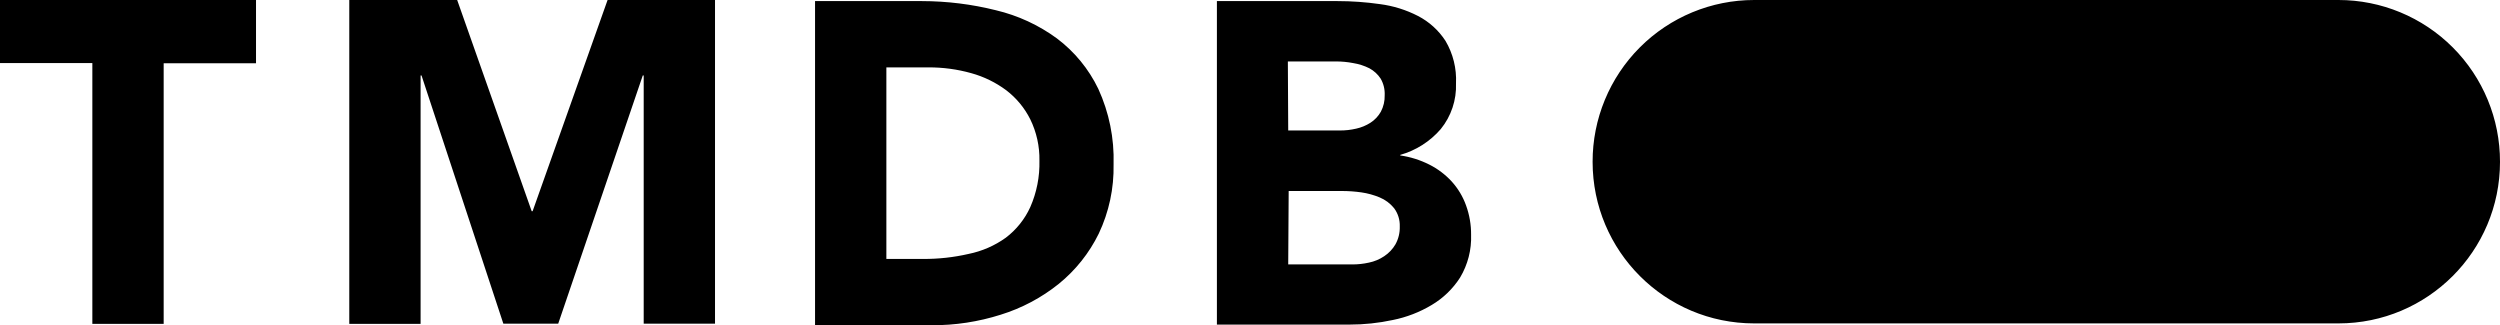
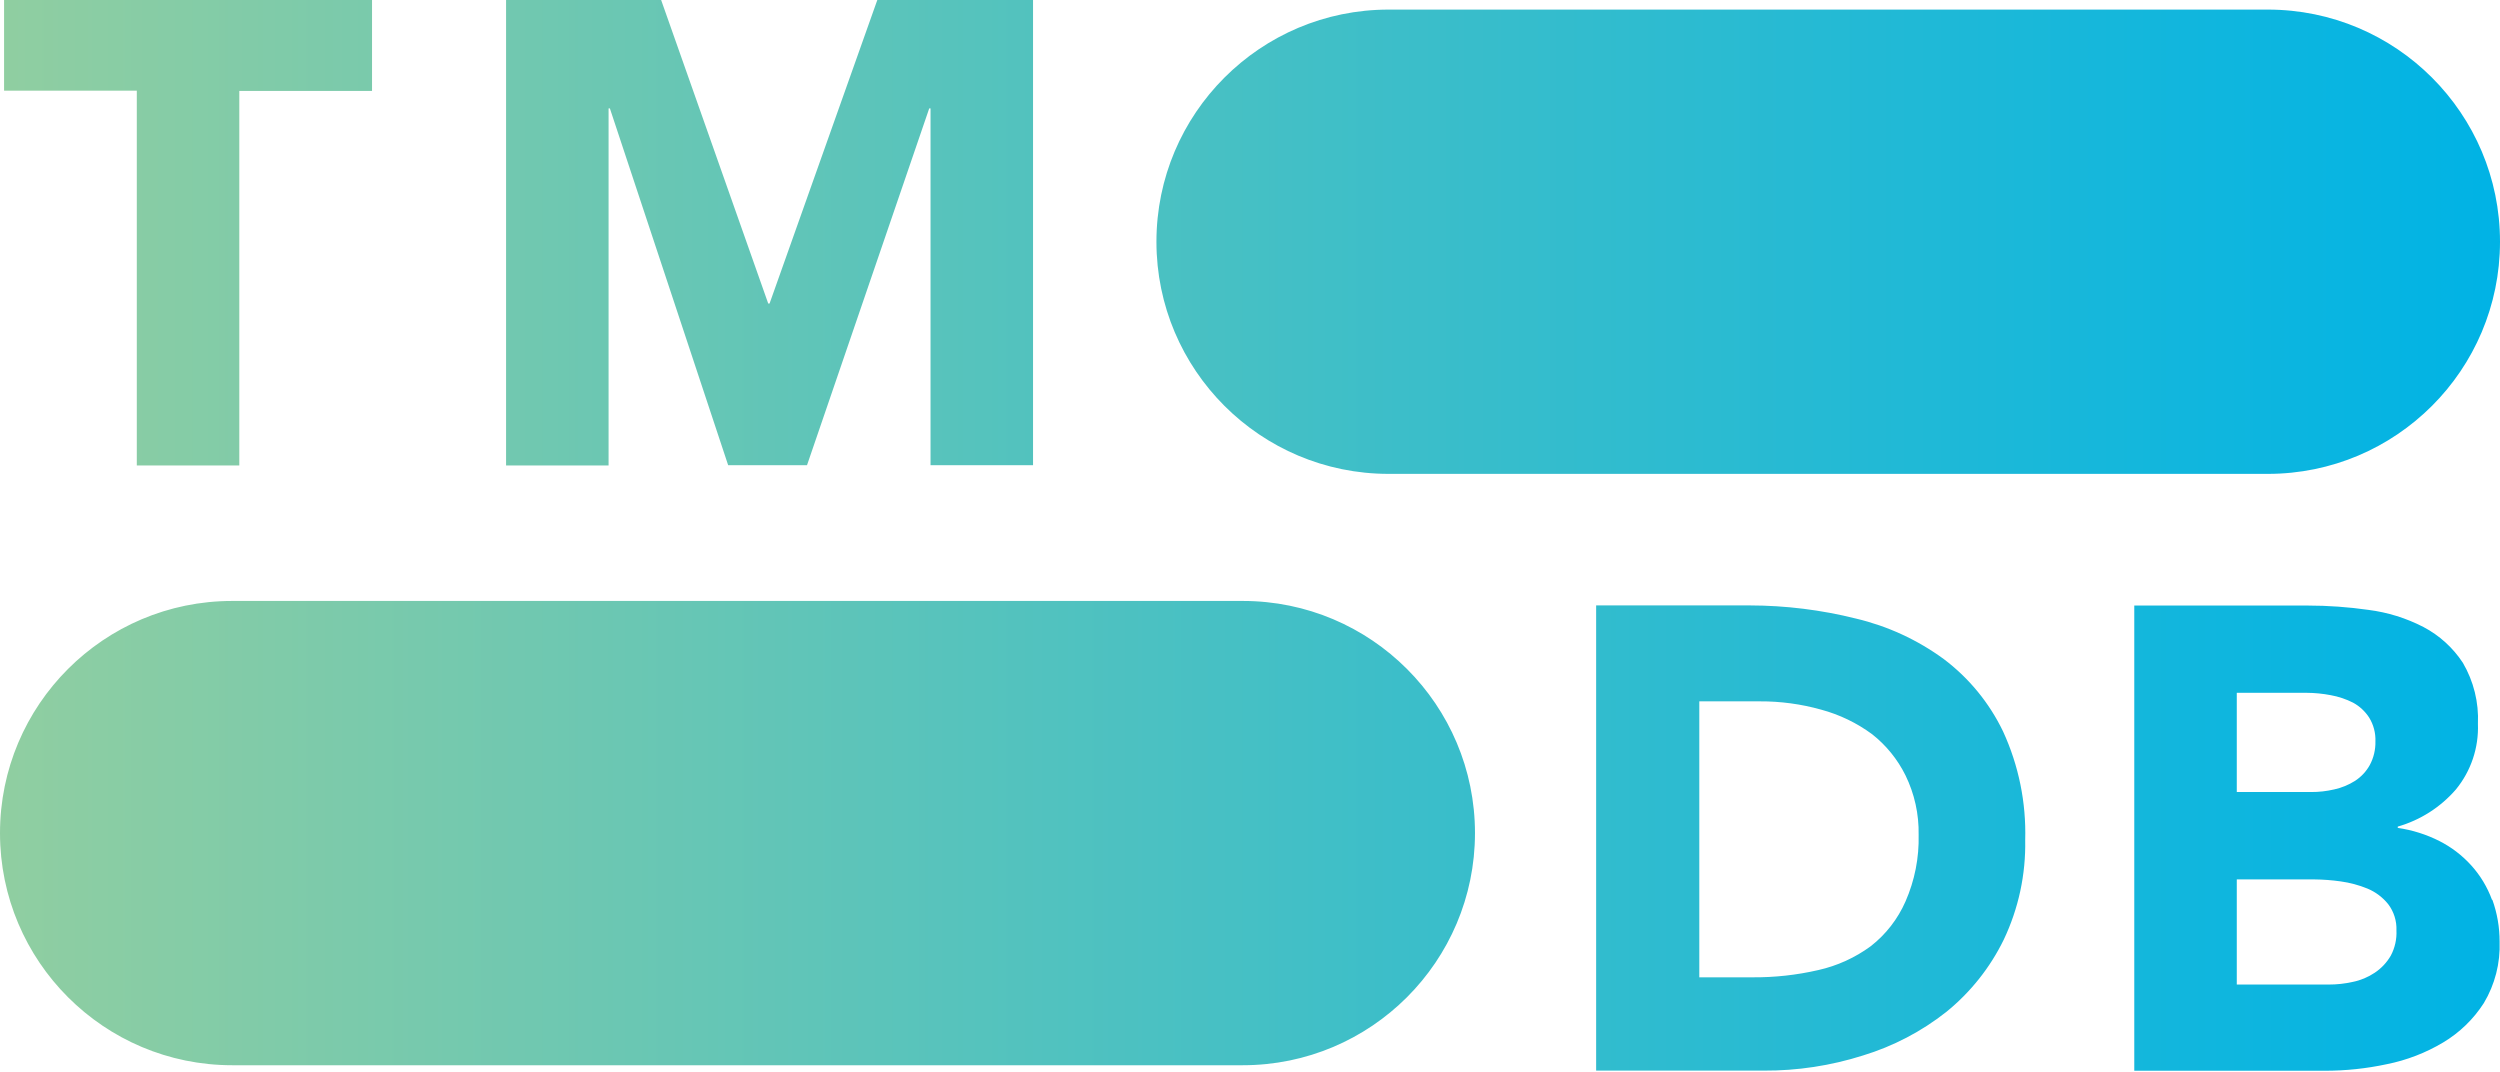
- <svg xmlns="http://www.w3.org/2000/svg" viewBox="0 0 273.42 35.52">
+ <svg xmlns="http://www.w3.org/2000/svg" viewBox="0 0 190.24 81.52">
  <defs>
    <style>.cls-1{fill:url(#linear-gradient);}</style>
-     <linearGradient id="linear-gradient" y1="17.76" x2="273.42" y2="17.76" gradientUnits="userSpaceOnUse">
+     <linearGradient id="linear-gradient" y1="40.76" x2="190.24" y2="40.76" gradientUnits="userSpaceOnUse">
      <stop offset="0" stop-color="#90cea1" />
      <stop offset="0.56" stop-color="#3cbec9" />
      <stop offset="1" stop-color="#00b3e5" />
    </linearGradient>
  </defs>
  <g id="Layer_2" data-name="Layer 2">
    <g id="Layer_1-2" data-name="Layer 1">
-       <path className="cls-1" d="M191.85,35.37h63.9A17.67,17.67,0,0,0,273.42,17.7h0A17.67,17.67,0,0,0,255.75,0h-63.9A17.67,17.67,0,0,0,174.18,17.7h0A17.67,17.67,0,0,0,191.85,35.37ZM10.1,35.42h7.8V6.92H28V0H0v6.9H10.1Zm28.1,0H46V8.25h.1L55.05,35.4h6L70.3,8.25h.1V35.4h7.8V0H66.45l-8.2,23.1h-.1L50,0H38.2ZM89.14.12h11.7a33.56,33.56,0,0,1,8.08,1,18.52,18.52,0,0,1,6.67,3.08,15.09,15.09,0,0,1,4.53,5.52,18.5,18.5,0,0,1,1.67,8.25,16.91,16.91,0,0,1-1.62,7.58,16.3,16.3,0,0,1-4.38,5.5,19.24,19.24,0,0,1-6.35,3.37,24.53,24.53,0,0,1-7.55,1.15H89.14Zm7.8,28.2h4a21.66,21.66,0,0,0,5-.55A10.58,10.58,0,0,0,110,26a8.73,8.73,0,0,0,2.68-3.35,11.9,11.9,0,0,0,1-5.08,9.87,9.87,0,0,0-1-4.52,9.17,9.17,0,0,0-2.63-3.18A11.61,11.61,0,0,0,106.22,8a17.06,17.06,0,0,0-4.68-.63h-4.6ZM133.09.12h13.2a32.87,32.87,0,0,1,4.63.33,12.66,12.66,0,0,1,4.17,1.3,7.94,7.94,0,0,1,3,2.72,8.34,8.34,0,0,1,1.15,4.65,7.48,7.48,0,0,1-1.67,5,9.13,9.13,0,0,1-4.43,2.82V17a10.28,10.28,0,0,1,3.18,1,8.51,8.51,0,0,1,2.45,1.85,7.79,7.79,0,0,1,1.57,2.62,9.16,9.16,0,0,1,.55,3.2,8.52,8.52,0,0,1-1.2,4.68,9.32,9.32,0,0,1-3.1,3A13.38,13.38,0,0,1,152.32,35a22.5,22.5,0,0,1-4.73.5h-14.5Zm7.8,14.15h5.65a7.65,7.65,0,0,0,1.78-.2,4.78,4.78,0,0,0,1.57-.65,3.43,3.43,0,0,0,1.13-1.2,3.63,3.63,0,0,0,.42-1.8A3.3,3.3,0,0,0,151,8.6a3.42,3.42,0,0,0-1.23-1.13A6.07,6.07,0,0,0,148,6.9a9.9,9.9,0,0,0-1.85-.18h-5.3Zm0,14.65h7a8.27,8.27,0,0,0,1.83-.2,4.67,4.67,0,0,0,1.67-.7,3.93,3.93,0,0,0,1.23-1.3,3.8,3.8,0,0,0,.47-1.95,3.16,3.16,0,0,0-.62-2,4,4,0,0,0-1.58-1.18,8.23,8.23,0,0,0-2-.55,15.12,15.12,0,0,0-2.05-.15h-5.9Z" />
+       <path class="cls-1" d="M105.67,36.06h66.9A17.67,17.67,0,0,0,190.24,18.4h0A17.67,17.67,0,0,0,172.57.73h-66.9A17.67,17.67,0,0,0,88,18.4h0A17.67,17.67,0,0,0,105.67,36.06Zm-88,45h76.9A17.67,17.67,0,0,0,112.24,63.4h0A17.67,17.67,0,0,0,94.57,45.73H17.67A17.67,17.67,0,0,0,0,63.4H0A17.67,17.67,0,0,0,17.67,81.06ZM10.41,35.42h7.8V6.92h10.1V0H.31v6.9h10.1Zm28.1,0h7.8V8.25h.1l9,27.15h6l9.3-27.15h.1V35.4h7.8V0H66.76l-8.2,23.1h-.1L50.31,0H38.51ZM152.43,55.67a15.07,15.07,0,0,0-4.52-5.52,18.57,18.57,0,0,0-6.68-3.08,33.54,33.54,0,0,0-8.07-1h-11.7v35.4h12.75a24.58,24.58,0,0,0,7.55-1.15A19.34,19.34,0,0,0,148.11,77a16.27,16.27,0,0,0,4.37-5.5,16.91,16.91,0,0,0,1.63-7.58A18.5,18.5,0,0,0,152.43,55.67ZM145,68.6A8.8,8.8,0,0,1,142.36,72a10.7,10.7,0,0,1-4,1.82,21.57,21.57,0,0,1-5,.55h-4.05v-21h4.6a17,17,0,0,1,4.67.63,11.66,11.66,0,0,1,3.88,1.87A9.14,9.14,0,0,1,145,59a9.87,9.87,0,0,1,1,4.52A11.89,11.89,0,0,1,145,68.6Zm44.63-.13a8,8,0,0,0-1.58-2.62A8.38,8.38,0,0,0,185.63,64a10.31,10.31,0,0,0-3.17-1v-.1a9.22,9.22,0,0,0,4.42-2.82,7.43,7.43,0,0,0,1.68-5,8.42,8.42,0,0,0-1.15-4.65,8.09,8.09,0,0,0-3-2.72,12.56,12.56,0,0,0-4.18-1.3,32.84,32.84,0,0,0-4.62-.33h-13.2v35.4h14.5a22.41,22.41,0,0,0,4.72-.5,13.53,13.53,0,0,0,4.28-1.65,9.42,9.42,0,0,0,3.1-3,8.52,8.52,0,0,0,1.2-4.68A9.39,9.39,0,0,0,189.66,68.47ZM170.21,52.72h5.3a10,10,0,0,1,1.85.18,6.18,6.18,0,0,1,1.7.57,3.39,3.39,0,0,1,1.22,1.13,3.22,3.22,0,0,1,.48,1.82,3.63,3.63,0,0,1-.43,1.8,3.4,3.4,0,0,1-1.12,1.2,4.92,4.92,0,0,1-1.58.65,7.51,7.51,0,0,1-1.77.2h-5.65Zm11.72,20a3.9,3.9,0,0,1-1.22,1.3,4.64,4.64,0,0,1-1.68.7,8.18,8.18,0,0,1-1.82.2h-7v-8h5.9a15.35,15.35,0,0,1,2,.15,8.47,8.47,0,0,1,2.05.55,4,4,0,0,1,1.57,1.18,3.11,3.11,0,0,1,.63,2A3.71,3.71,0,0,1,181.93,72.72Z" />
    </g>
  </g>
</svg>
